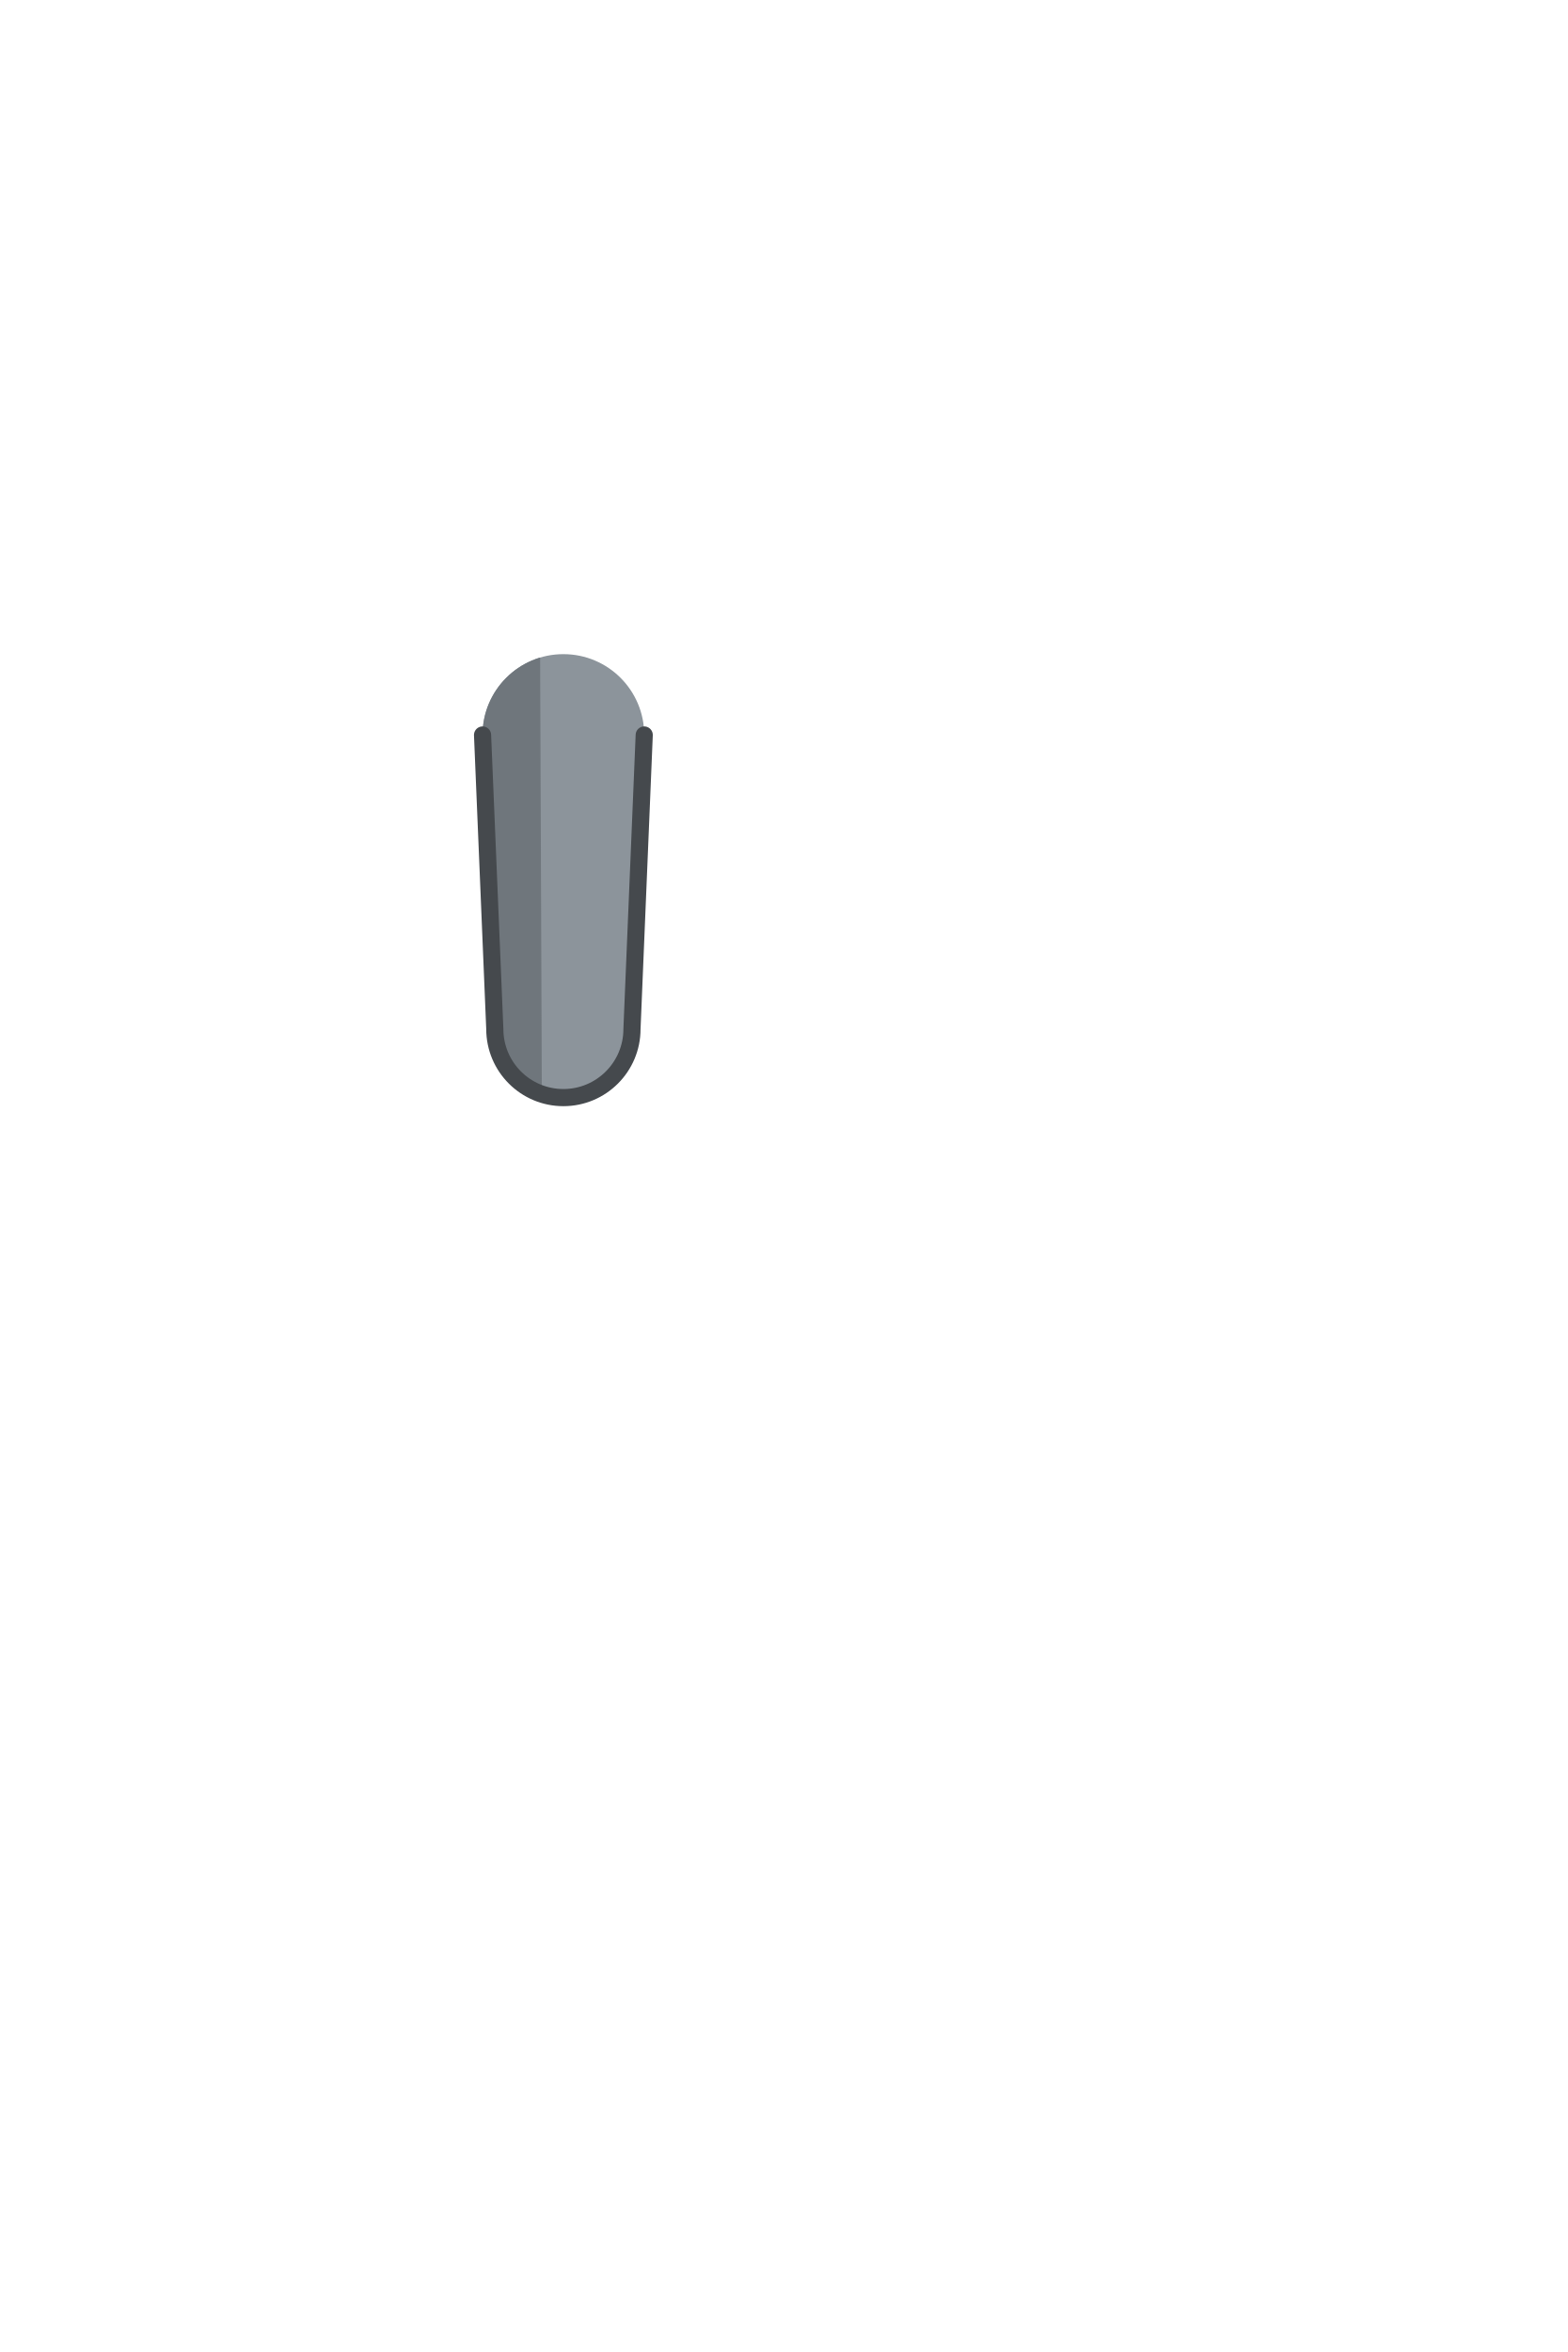
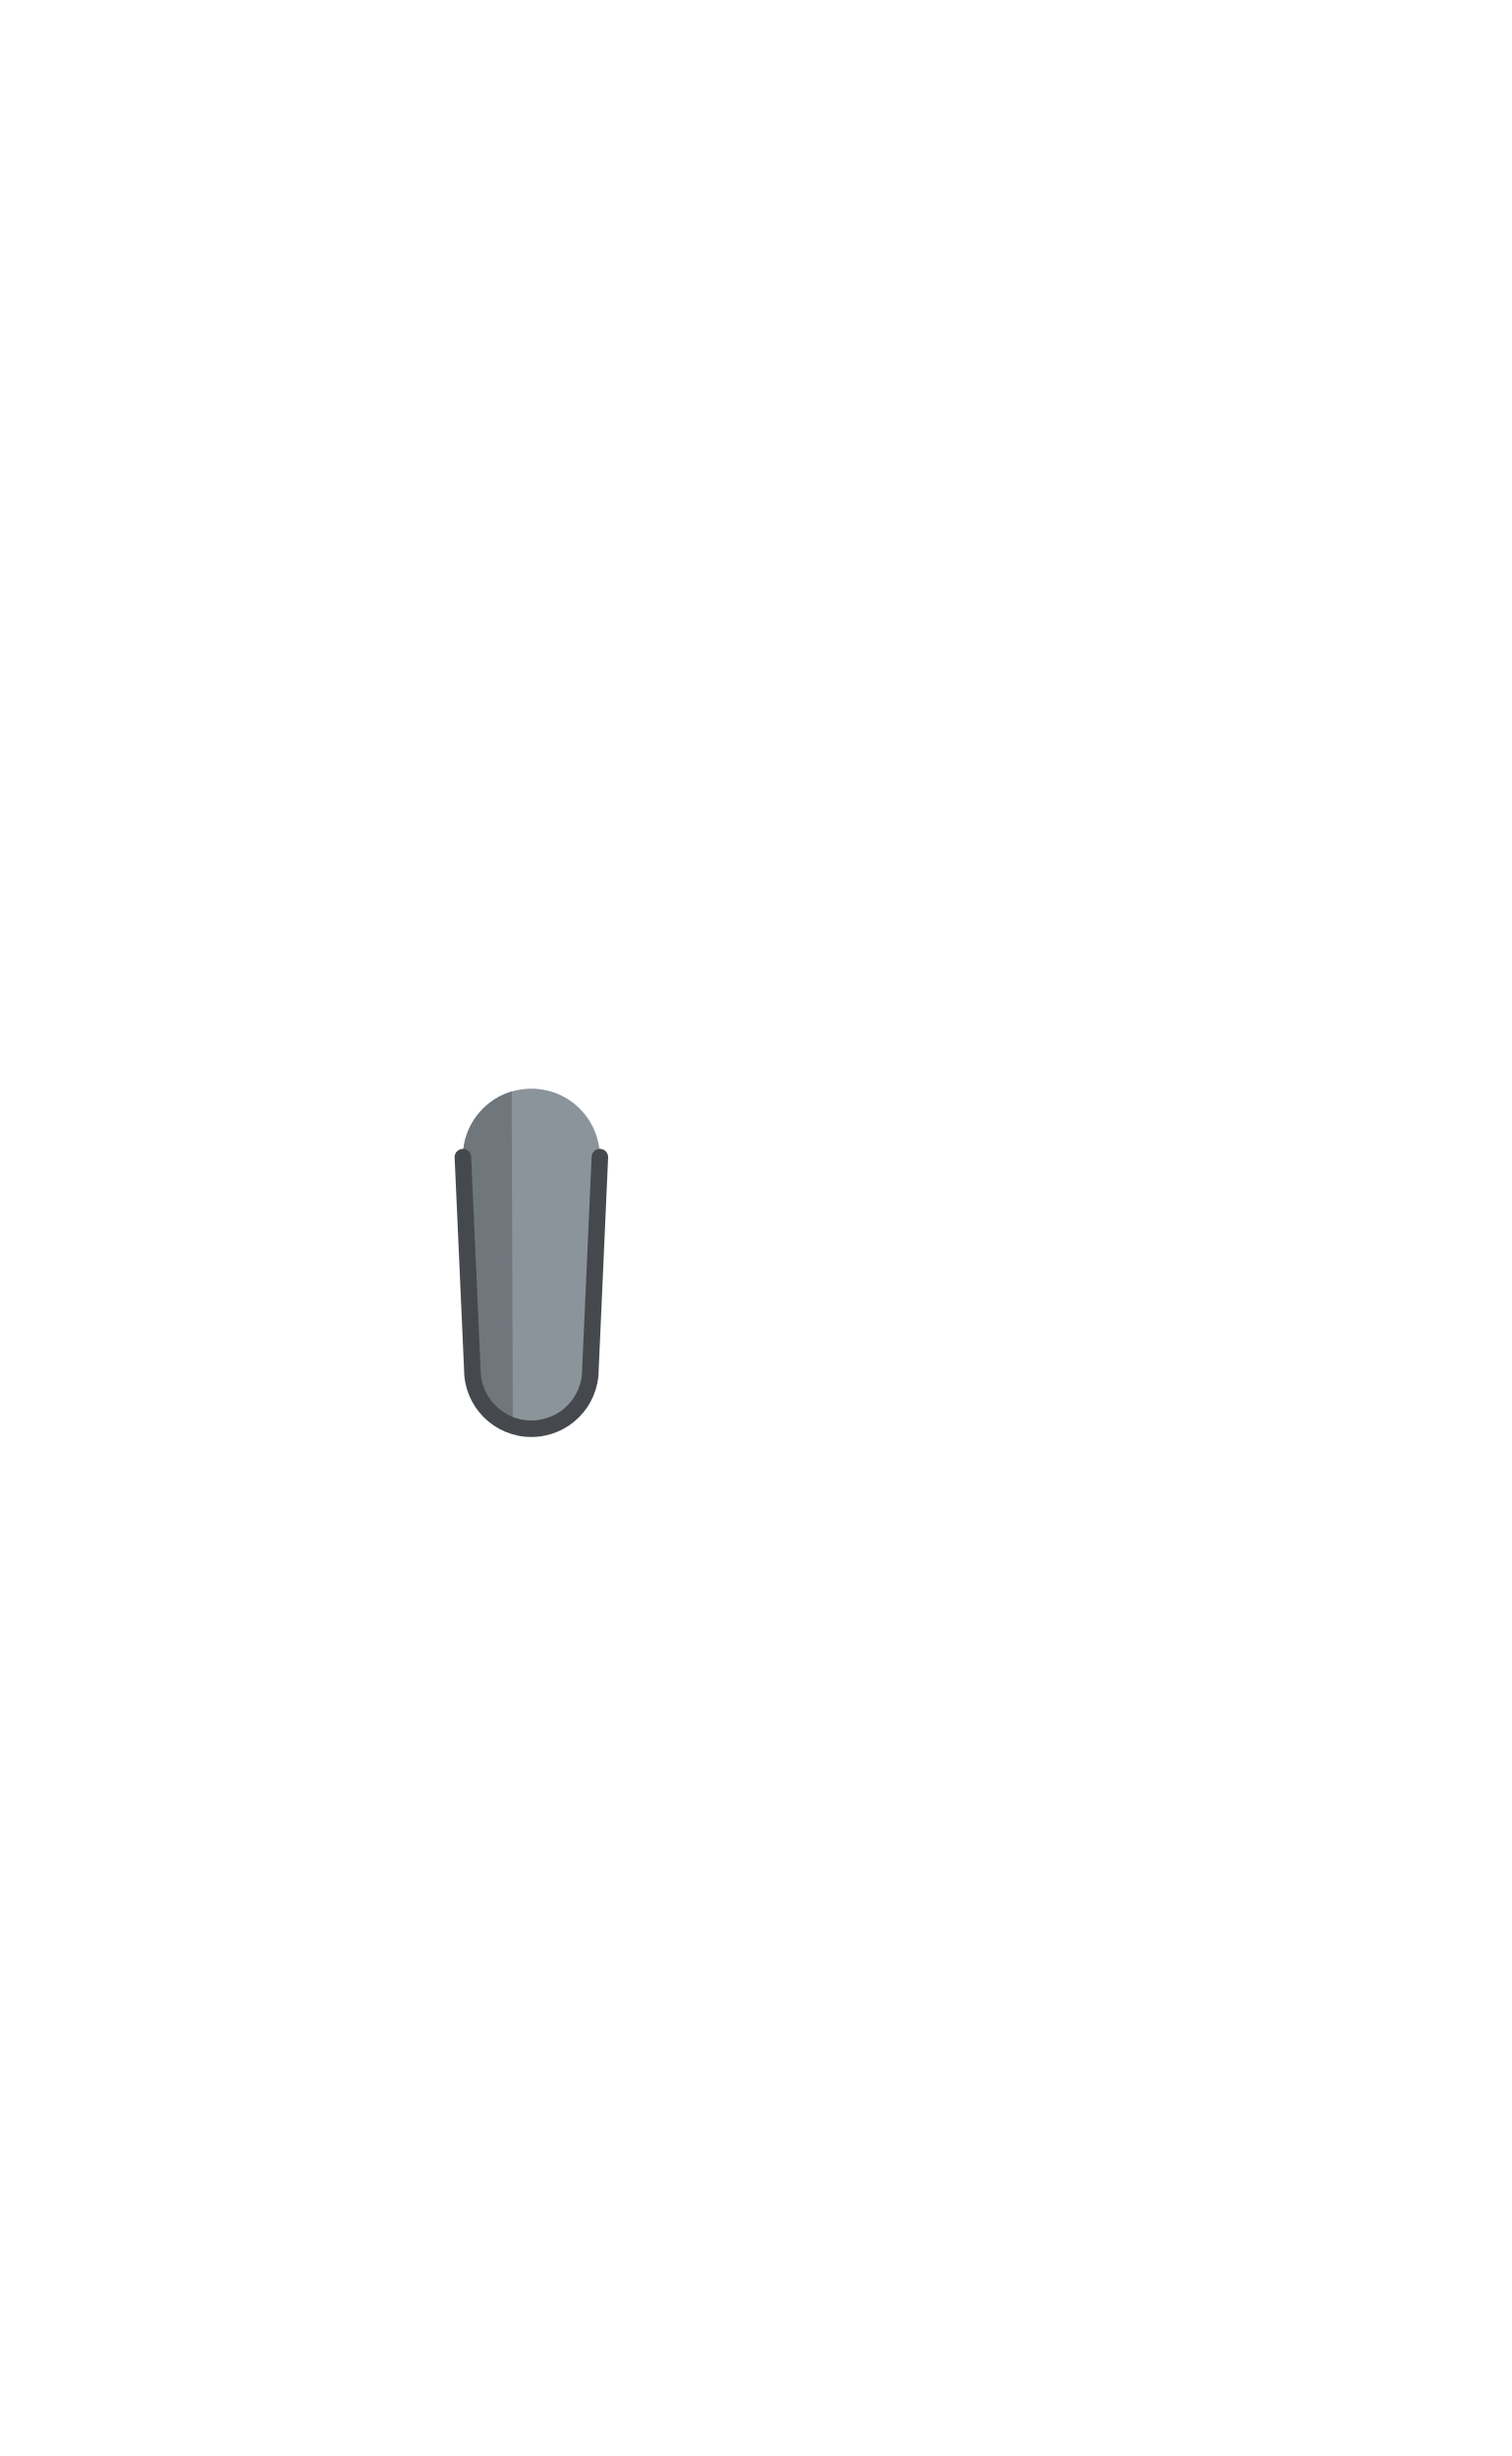
- <svg xmlns="http://www.w3.org/2000/svg" width="192" height="288" viewBox="0 0 192 288">
-   <g transform="translate(69 90) scale(3)">
+ <svg xmlns="http://www.w3.org/2000/svg" width="192" height="312" viewBox="0 0 192 312">
+   <g transform="translate(67.5 147) scale(3)">
    <defs>
      <clipPath id="cel55">
-         <path d="M -3.3 0 A 3.3 3.3 0 0 1 3.3 0 L 2.8 12 A 2.8 2.8 0 0 1 -2.8 12 Z" />
+         <path d="M -2.9 0 A 2.9 2.9 0 0 1 2.9 0 L 2.5 9 A 2.5 2.5 0 0 1 -2.5 9 Z" />
      </clipPath>
    </defs>
-     <path d="M -3.3 0 A 3.3 3.3 0 0 1 3.3 0 L 2.8 12 A 2.8 2.8 0 0 1 -2.8 12 Z" fill="#8c949b" />
+     <path d="M -2.9 0 A 2.9 2.9 0 0 1 2.9 0 L 2.5 9 A 2.5 2.5 0 0 1 -2.5 9 Z" fill="#8c949b" />
    <g clip-path="url(#cel55)">
-       <path d="M -40 -13.3 L -0.99 -13.3 L -0.84 24.8 L -40 24.8 Z" fill="#6f767c" fill-rule="evenodd" />
+       <path d="M -40 -12.9 L -0.87 -12.9 L -0.75 21.5 L -40 21.5 Z" fill="#6f767c" fill-rule="evenodd" />
    </g>
-     <path d="M 3.3 0 L 2.8 12 A 2.8 2.8 0 0 1 -2.8 12 L -3.3 0" fill="none" stroke="#45494d" stroke-width="0.7" stroke-linecap="round" stroke-linejoin="round" />
+     <path d="M 2.9 0 L 2.5 9 A 2.5 2.5 0 0 1 -2.5 9 L -2.9 0" fill="none" stroke="#45494d" stroke-width="0.7" stroke-linecap="round" stroke-linejoin="round" />
  </g>
</svg>
